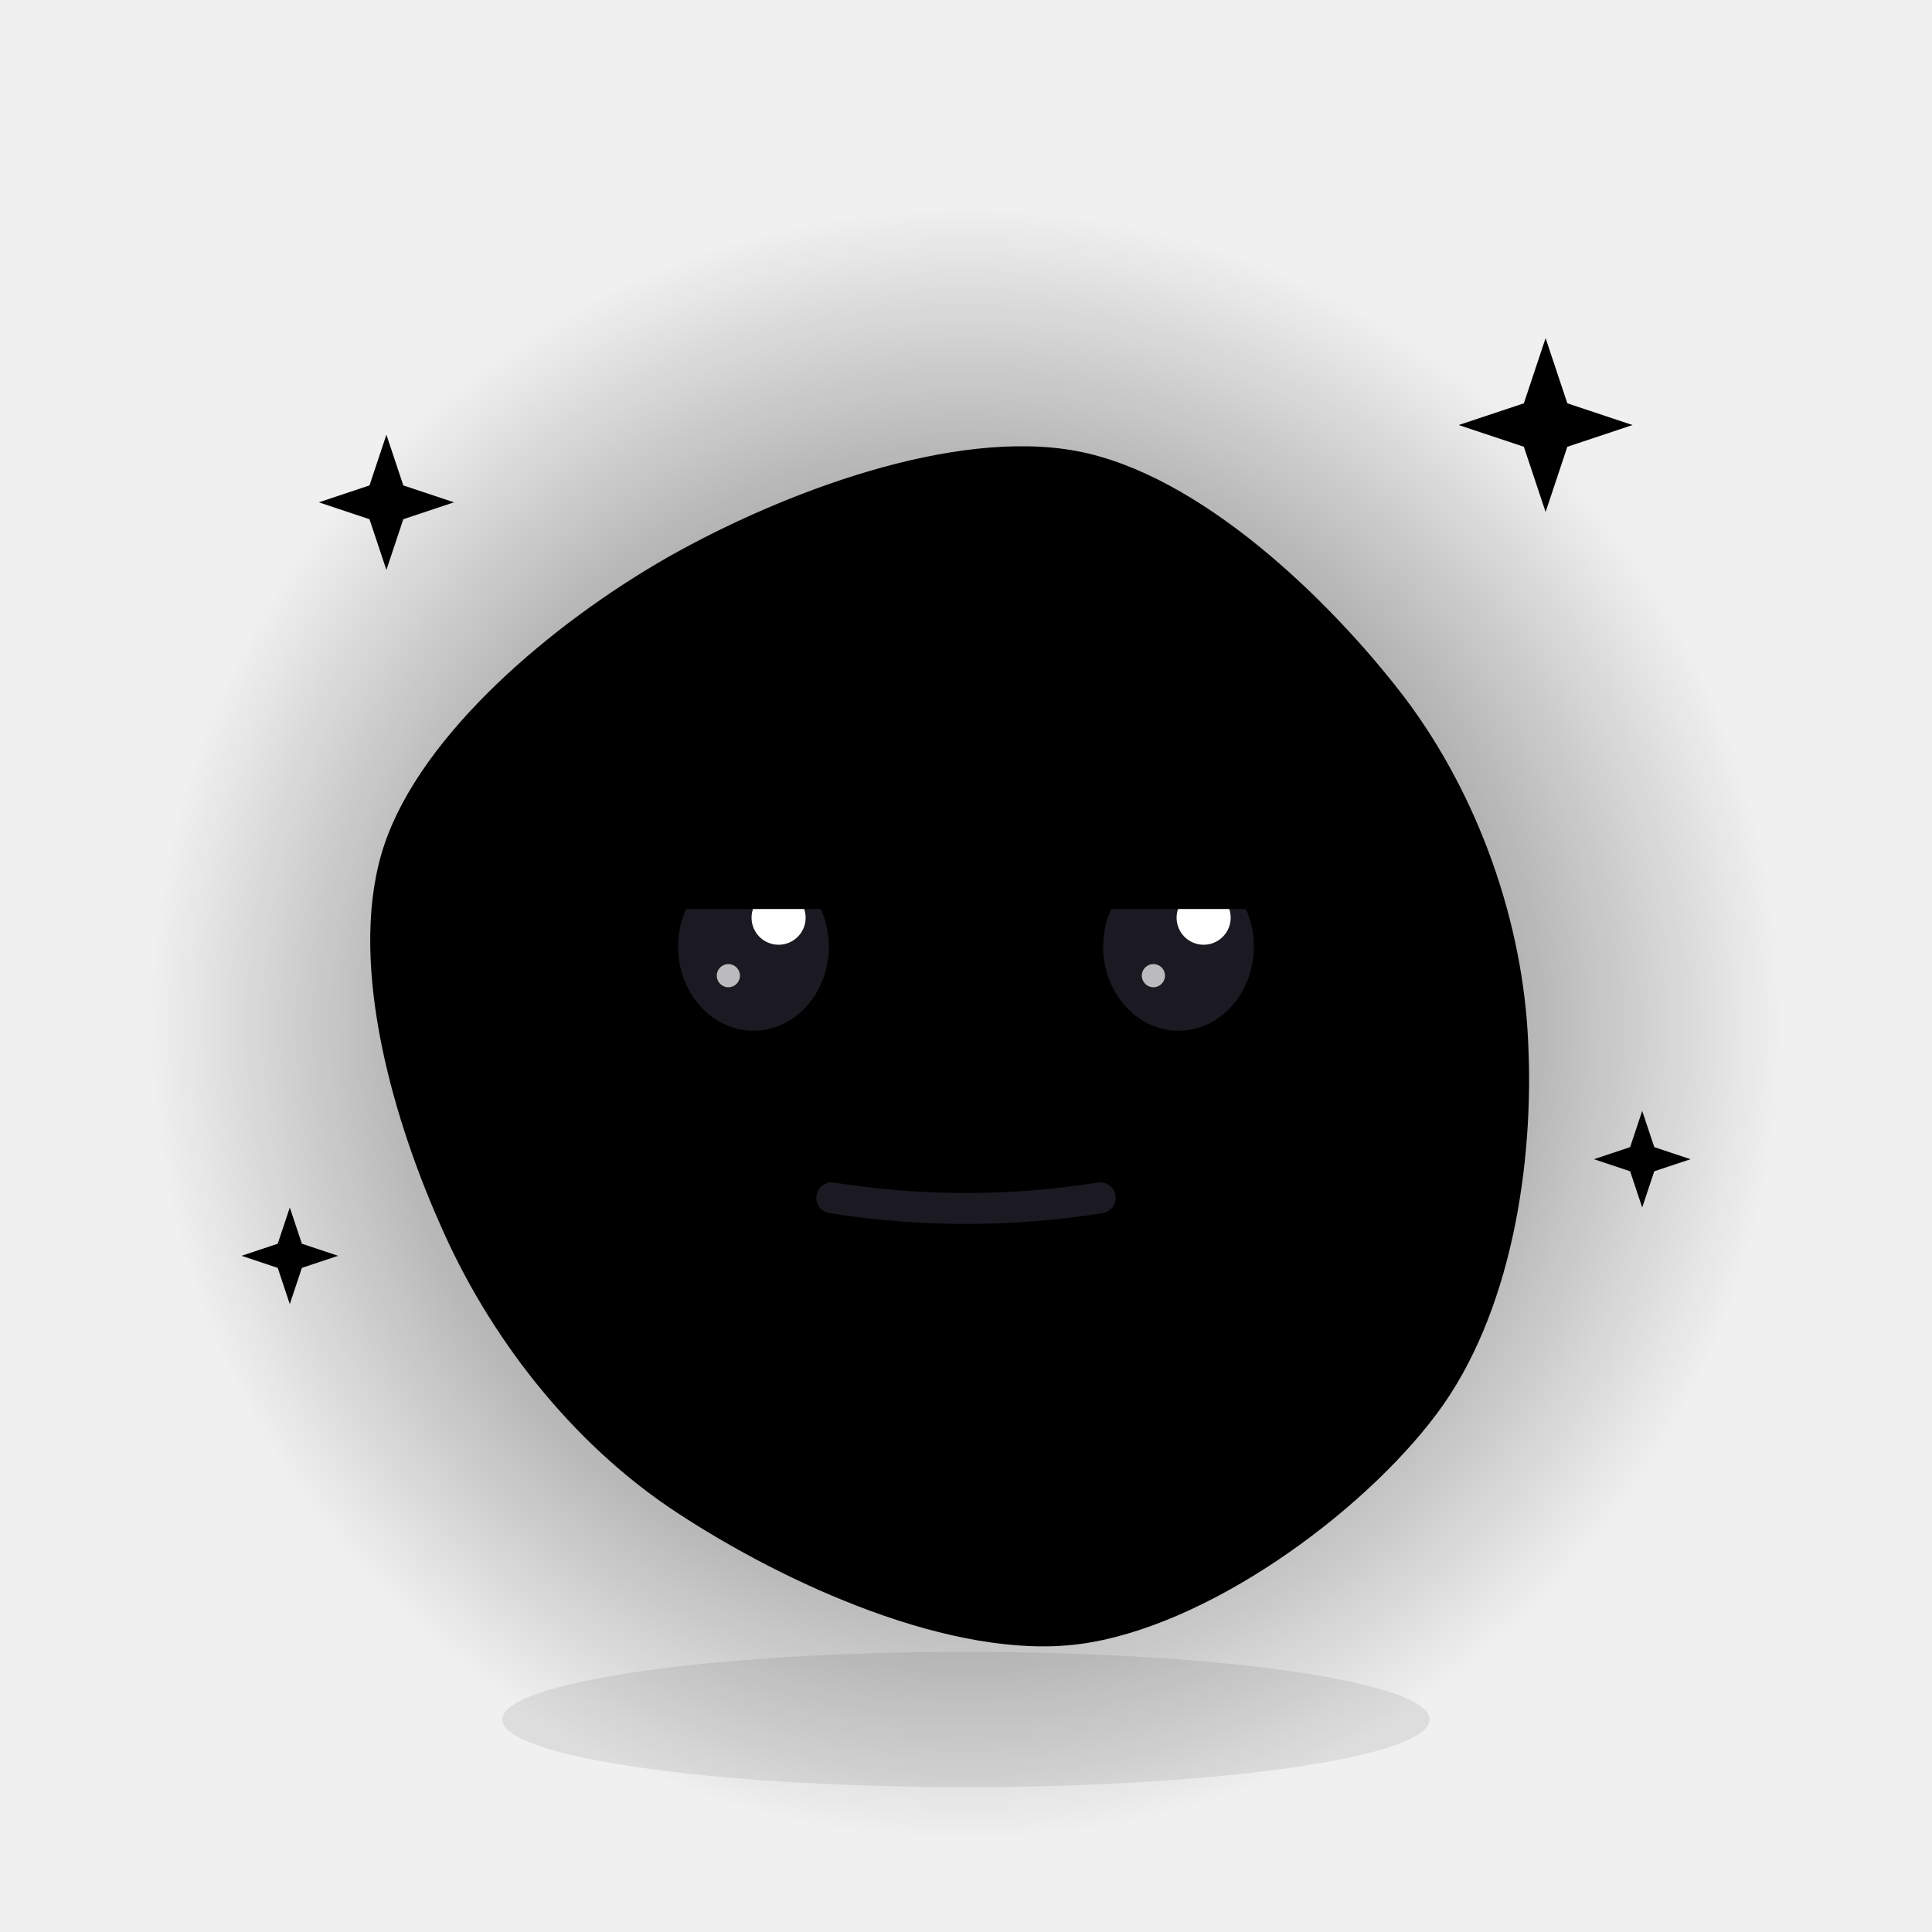
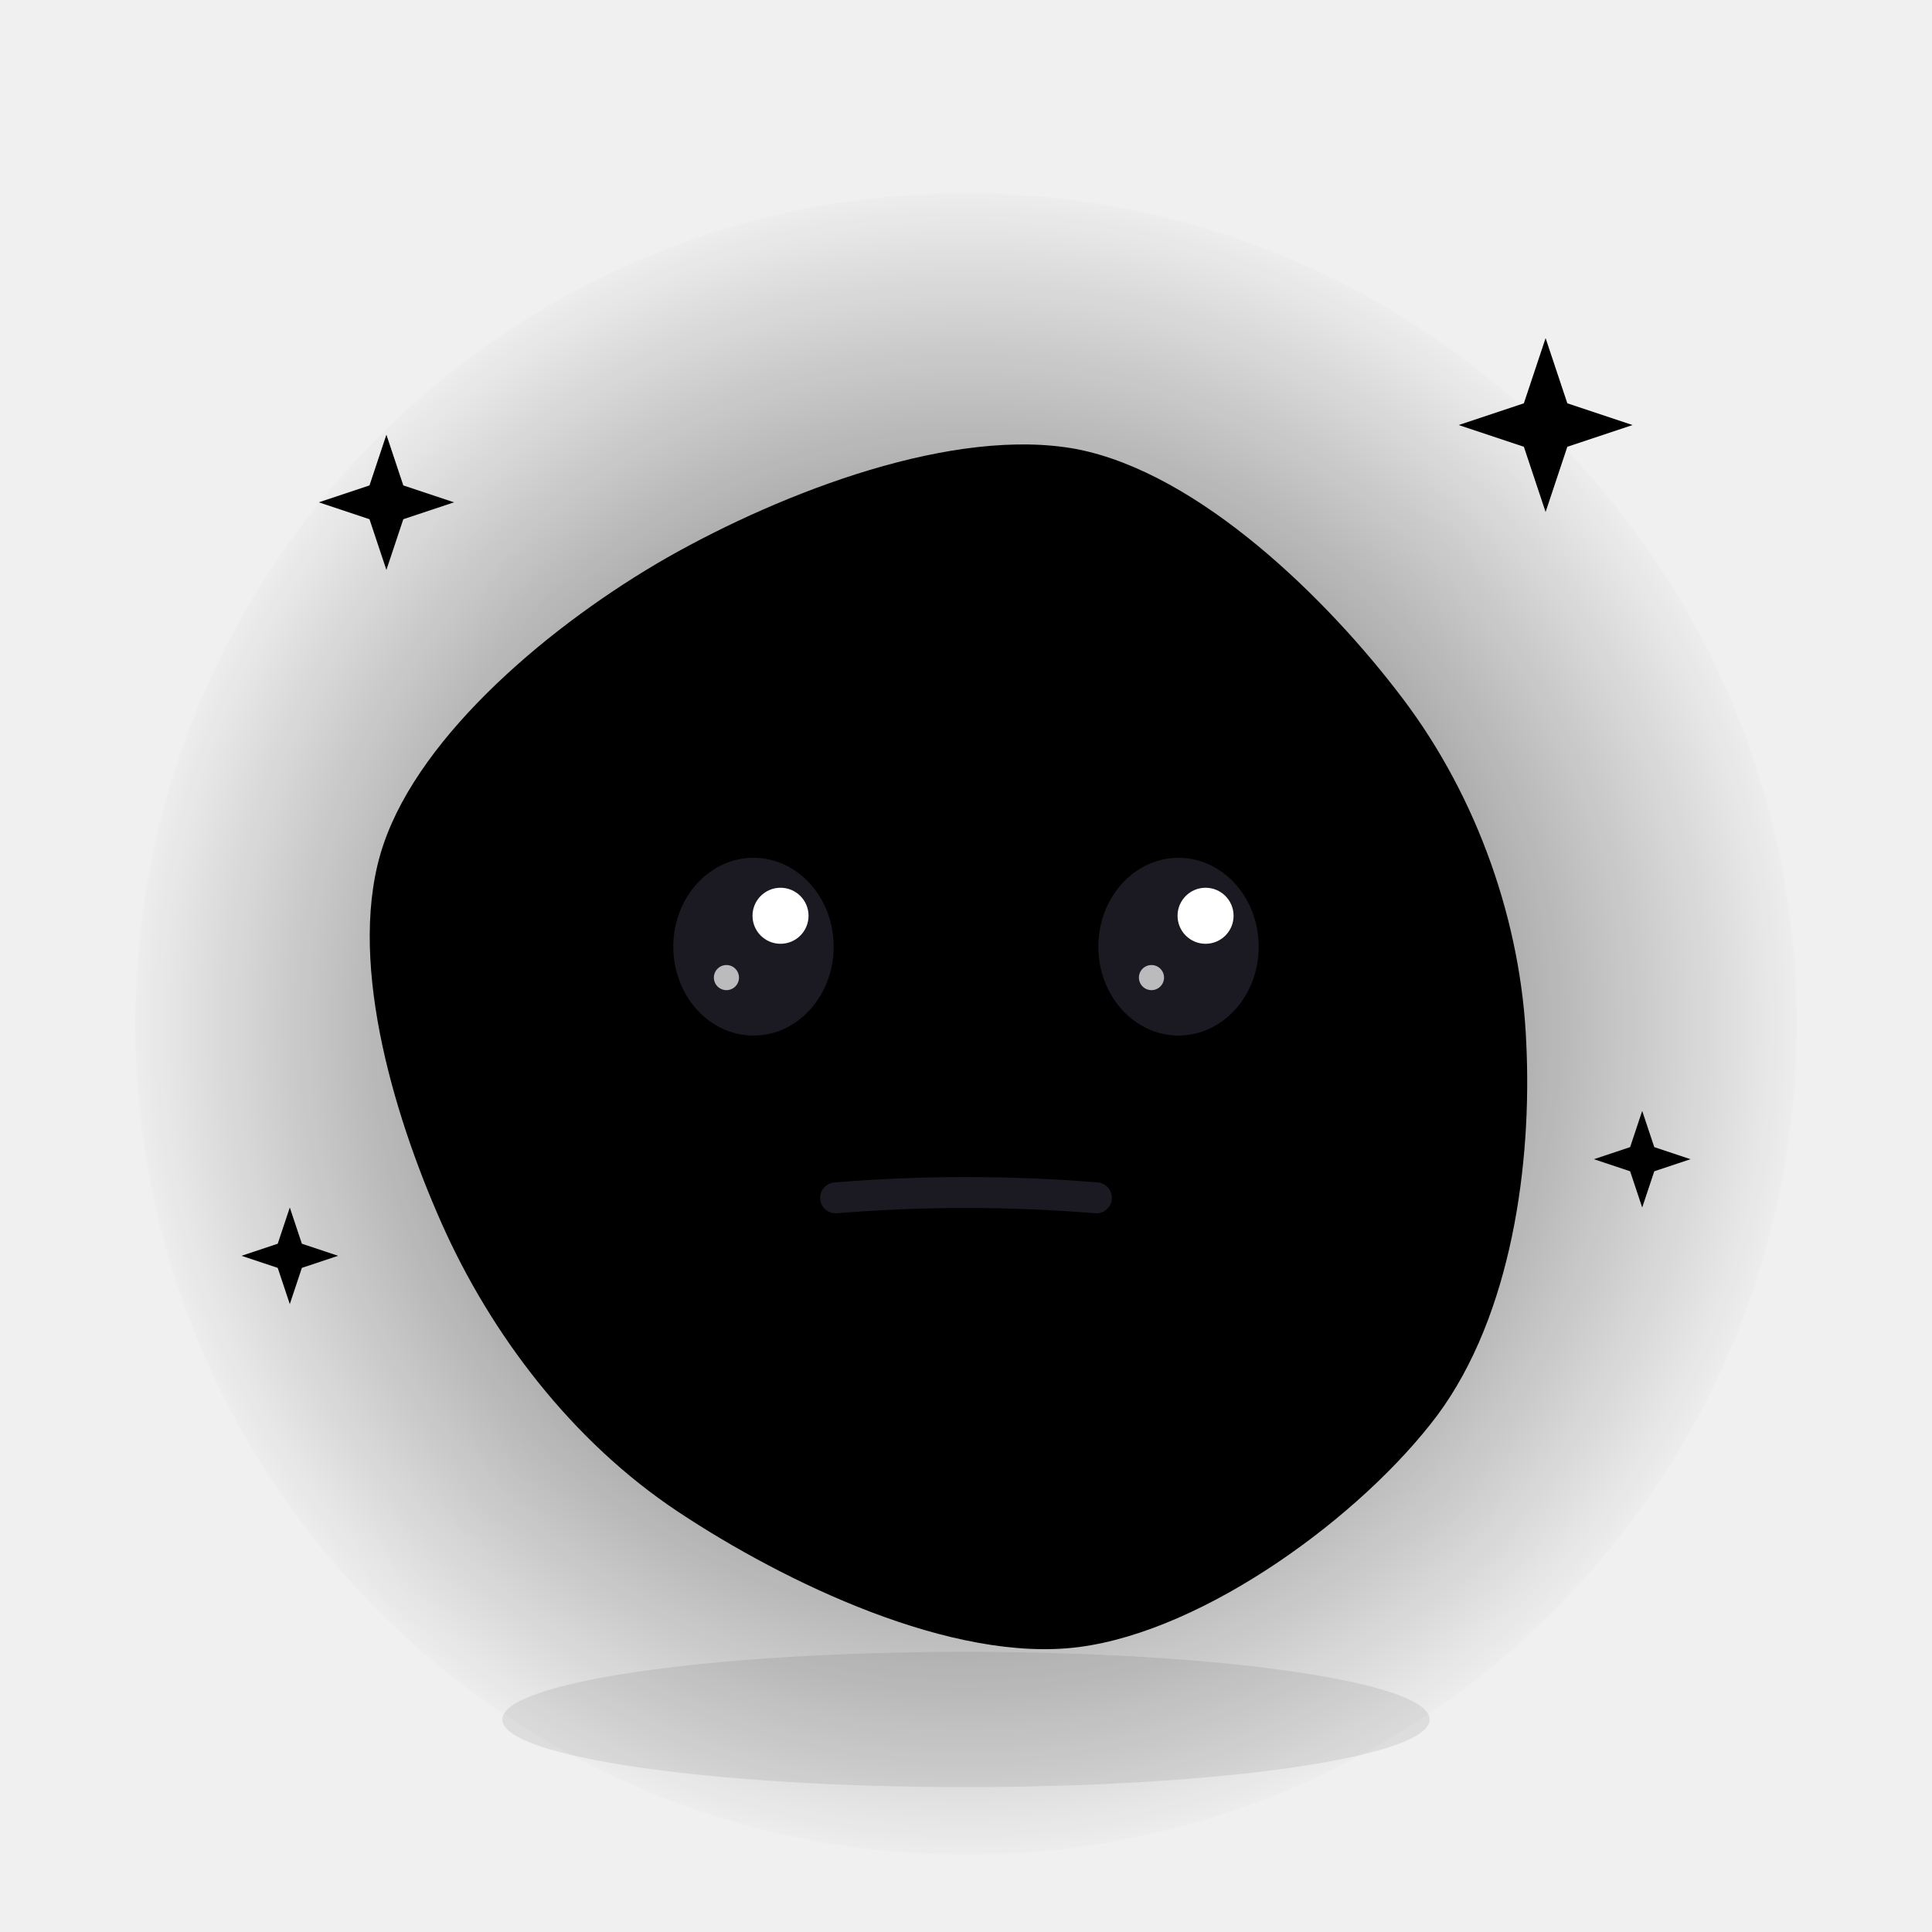
<svg xmlns="http://www.w3.org/2000/svg" class="portrait" viewBox="0 0 200 200" width="64" height="64" role="img" aria-label="Mysim">
  <defs>
    <radialGradient id="fav-g" cx="38%" cy="32%" r="80%">
-       <stop class="s0" offset="0" stop-color="oklch(0.93 0.06 342)" />
-       <stop class="s1" offset="0.55" stop-color="oklch(0.78 0.107 342)" />
-       <stop class="s2" offset="1" stop-color="oklch(0.55 0.117 2)" />
+       <stop class="s0" offset="0" stop-color="oklch(0.93 0.06 324)" />
+       <stop class="s1" offset="0.55" stop-color="oklch(0.78 0.115 324)" />
+       <stop class="s2" offset="1" stop-color="oklch(0.55 0.125 344)" />
    </radialGradient>
    <radialGradient id="fav-a" cx="50%" cy="50%" r="50%">
-       <stop offset="0.55" stop-color="oklch(0.8 0.12 342)" stop-opacity="0.35" />
-       <stop offset="1" stop-color="oklch(0.8 0.12 342)" stop-opacity="0" />
+       <stop offset="0.55" stop-color="oklch(0.8 0.12 324)" stop-opacity="0.35" />
+       <stop offset="1" stop-color="oklch(0.8 0.12 324)" stop-opacity="0" />
    </radialGradient>
  </defs>
-   <circle cx="100" cy="106" r="85" fill="url(#fav-a)" class="aura" />
+   <circle cx="100" cy="106" r="86" fill="url(#fav-a)" class="aura" />
  <ellipse cx="100" cy="178" rx="48" ry="7" fill="currentColor" opacity="0.08" />
-   <path d="M158.2,108.0 C158.8,120.4 156.5,136.0 148.7,146.4 C140.9,156.8 124.8,168.5 111.7,170.2 C98.6,171.9 81.2,163.9 70.1,156.6 C59.1,149.4 50.5,138.2 45.5,126.6 C40.4,115.1 35.9,98.9 39.8,87.4 C43.7,75.9 57.2,64.5 69.1,57.7 C81.1,50.9 98.8,44.3 111.5,46.7 C124.2,49.1 137.6,62.0 145.4,72.2 C153.1,82.4 157.7,95.6 158.2,108.0Z" fill="url(#fav-g)" />
-   <path d="M158.2,108.0 C158.8,120.4 156.5,136.0 148.7,146.4 C140.9,156.8 124.8,168.5 111.7,170.2 C98.6,171.9 81.2,163.9 70.1,156.6 C59.1,149.4 50.5,138.2 45.5,126.6 C40.4,115.1 35.9,98.9 39.8,87.4 C43.7,75.9 57.2,64.5 69.1,57.7 C81.1,50.9 98.8,44.3 111.5,46.7 C124.2,49.1 137.6,62.0 145.4,72.2 C153.1,82.4 157.7,95.6 158.2,108.0Z" fill="none" stroke="oklch(0.45 0.08 342)" stroke-opacity="0.25" stroke-width="1.5" />
+   <path d="M158.0,108.0 C158.6,120.4 156.5,136.1 148.8,146.5 C141.0,156.9 124.8,168.8 111.7,170.5 C98.6,172.2 81.2,163.8 70.2,156.5 C59.2,149.2 50.8,138.1 45.7,126.6 C40.6,115.1 35.8,98.8 39.7,87.4 C43.6,75.9 57.2,64.5 69.1,57.7 C81.1,50.9 98.8,44.1 111.5,46.5 C124.2,49.0 137.5,62.1 145.2,72.3 C153.0,82.6 157.5,95.6 158.0,108.0Z" fill="url(#fav-g)" />
+   <path d="M158.0,108.0 C158.6,120.4 156.5,136.1 148.8,146.5 C141.0,156.9 124.8,168.8 111.7,170.5 C98.6,172.2 81.2,163.8 70.2,156.5 C59.2,149.2 50.8,138.1 45.7,126.6 C40.6,115.1 35.8,98.8 39.7,87.4 C43.6,75.9 57.2,64.5 69.1,57.7 C81.1,50.9 98.8,44.1 111.5,46.5 C124.2,49.0 137.5,62.1 145.2,72.3 C153.0,82.6 157.5,95.6 158.0,108.0Z" fill="none" stroke="oklch(0.45 0.08 324)" stroke-opacity="0.25" stroke-width="1.5" />
  <g class="eyes">
-     <ellipse class="eye" cx="78" cy="98" rx="7.8" ry="8.7" fill="#1b1a22" />
-     <circle cx="80.6" cy="95.0" r="2.8" fill="#fff" />
-     <circle cx="75.4" cy="101.0" r="1.2" fill="#fff" opacity=".7" />
-     <rect x="68.3" y="88.3" width="19.4" height="5.8" fill="oklch(0.8 0.08 342)" />
-     <ellipse class="eye" cx="122" cy="98" rx="7.8" ry="8.7" fill="#1b1a22" />
-     <circle cx="124.6" cy="95.0" r="2.8" fill="#fff" />
-     <circle cx="119.4" cy="101.0" r="1.2" fill="#fff" opacity=".7" />
-     <rect x="112.3" y="88.3" width="19.4" height="5.8" fill="oklch(0.8 0.08 342)" />
+     <ellipse class="eye" cx="78" cy="98" rx="8.3" ry="9.2" fill="#1b1a22" />
+     <circle cx="80.8" cy="94.8" r="2.9" fill="#fff" />
+     <circle cx="75.2" cy="101.2" r="1.3" fill="#fff" opacity=".7" />
+     <ellipse class="eye" cx="122" cy="98" rx="8.3" ry="9.2" fill="#1b1a22" />
+     <circle cx="124.8" cy="94.8" r="2.9" fill="#fff" />
+     <circle cx="119.2" cy="101.2" r="1.3" fill="#fff" opacity=".7" />
  </g>
-   <path class="mouth" d="M86.1,124 Q100,126.2 113.9,124" fill="none" stroke="#1b1a22" stroke-width="3.2" stroke-linecap="round" />
+   <path class="mouth" d="M86.5,124 Q100,122.9 113.5,124" fill="none" stroke="#1b1a22" stroke-width="3.2" stroke-linecap="round" />
  <path class="sparkle" d="M40,45 L41.75,50.25 L47,52 L41.75,53.75 L40,59 L38.25,53.75 L33,52 L38.25,50.25Z" fill="oklch(0.85 0.13 85)" />
  <path class="sparkle" d="M160,35 L162.25,41.75 L169,44 L162.25,46.25 L160,53 L157.75,46.25 L151,44 L157.75,41.75Z" fill="oklch(0.85 0.13 85)" />
  <path class="sparkle" d="M170,115 L171.25,118.75 L175,120 L171.25,121.25 L170,125 L168.75,121.25 L165,120 L168.75,118.75Z" fill="oklch(0.85 0.13 85)" />
  <path class="sparkle" d="M30,125 L31.25,128.75 L35,130 L31.25,131.25 L30,135 L28.75,131.25 L25,130 L28.75,128.75Z" fill="oklch(0.85 0.13 85)" />
</svg>
